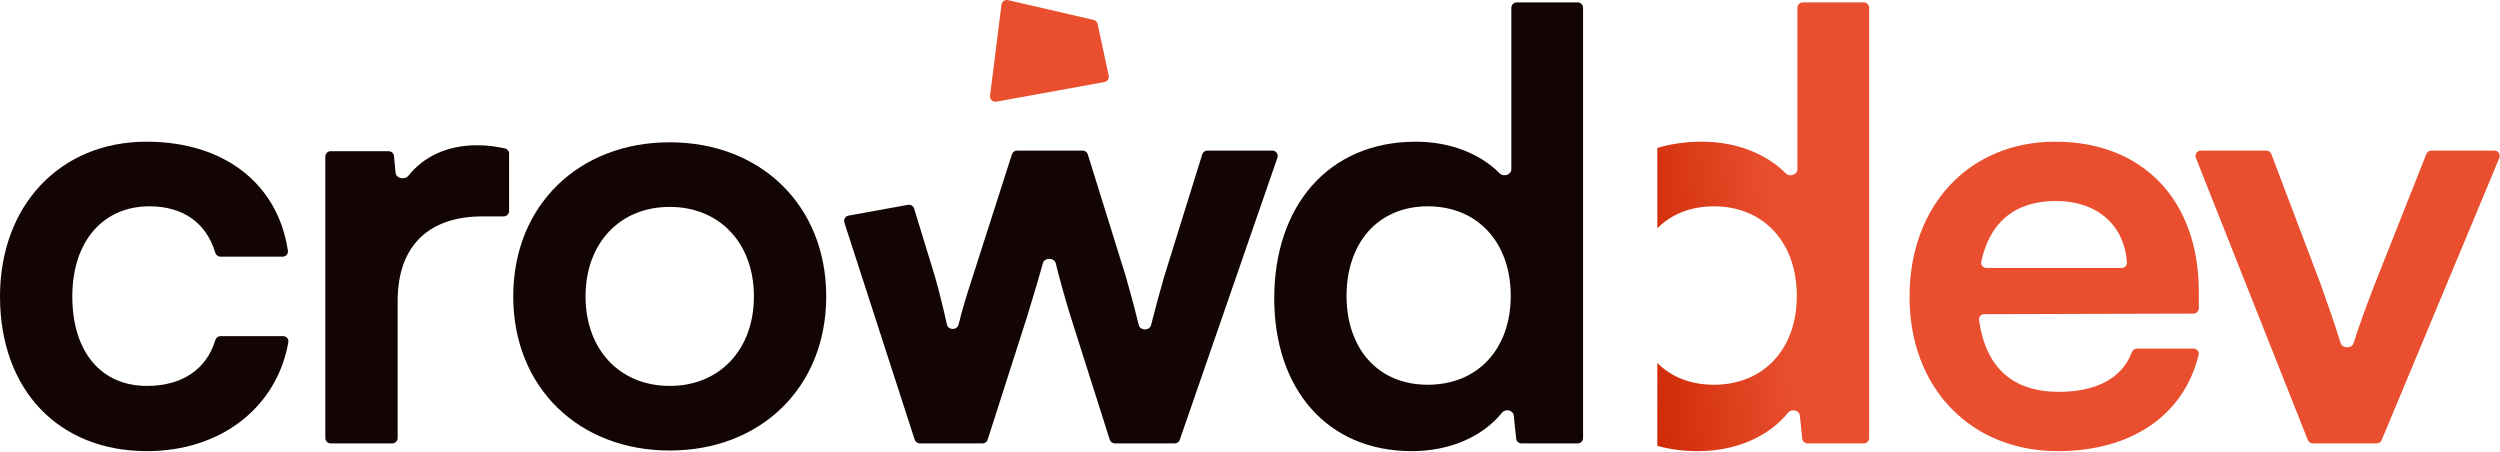
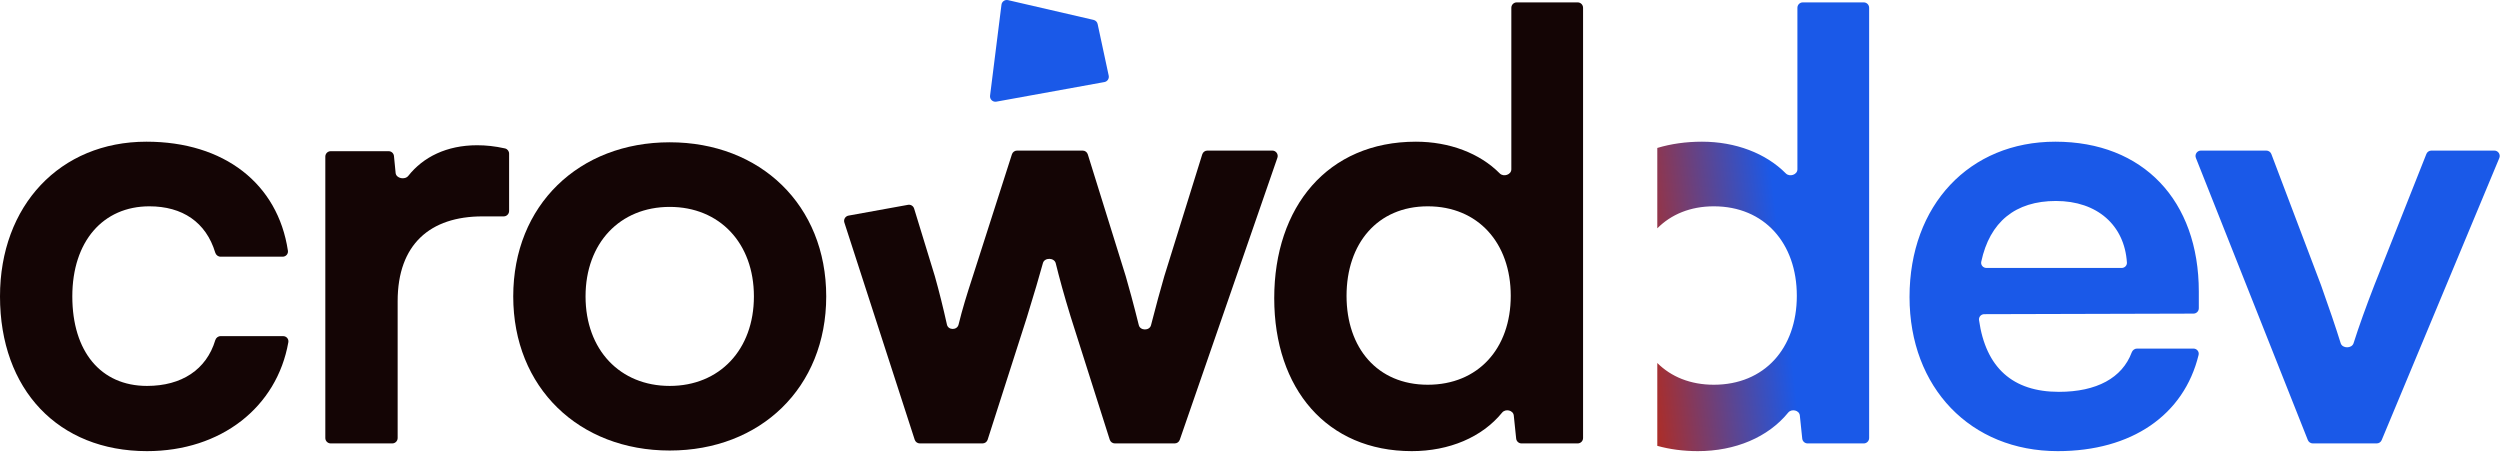
<svg xmlns="http://www.w3.org/2000/svg" width="133" height="24" viewBox="0 0 133 24" fill="none">
-   <path d="M58.178 1.059C58.286 1.084 58.371 1.169 58.394 1.278L58.983 4.024C59.017 4.183 58.913 4.338 58.753 4.366L53.007 5.408C52.816 5.442 52.647 5.282 52.671 5.09L53.278 0.251C53.299 0.083 53.461 -0.031 53.627 0.007L58.178 1.059Z" fill="#E94F2E" />
+   <path d="M58.178 1.059C58.286 1.084 58.371 1.169 58.394 1.278L58.983 4.024C59.017 4.183 58.913 4.338 58.753 4.366L53.007 5.408C52.816 5.442 52.647 5.282 52.671 5.09L53.278 0.251C53.299 0.083 53.461 -0.031 53.627 0.007L58.178 1.059Z" fill="#1A59E8" />
  <path fill-rule="evenodd" clip-rule="evenodd" d="M90.324 24C92.318 24 94.066 23.26 95.132 21.95C95.311 21.73 95.722 21.822 95.751 22.104L95.879 23.333C95.894 23.479 96.017 23.59 96.164 23.59H99.151C99.31 23.59 99.438 23.462 99.438 23.303V0.414C99.438 0.255 99.31 0.127 99.151 0.127H95.909C95.75 0.127 95.622 0.255 95.622 0.414V9.008C95.622 9.296 95.208 9.43 95.006 9.226C93.944 8.153 92.329 7.538 90.545 7.538C89.689 7.538 88.894 7.653 88.168 7.871V12.147C88.904 11.406 89.927 10.976 91.175 10.976C93.856 10.976 95.591 12.931 95.591 15.738C95.591 18.544 93.856 20.468 91.175 20.468C89.927 20.468 88.904 20.044 88.168 19.311V23.719C88.833 23.904 89.554 24 90.324 24ZM109.471 24C113.402 24 116.185 22.086 116.965 18.884C117.008 18.709 116.872 18.544 116.692 18.544H113.69C113.563 18.544 113.453 18.628 113.408 18.747C112.904 20.101 111.549 20.846 109.534 20.846C107.079 20.846 105.644 19.565 105.284 17.03C105.26 16.862 105.392 16.715 105.562 16.714L116.691 16.684C116.849 16.684 116.977 16.556 116.977 16.398V15.517C116.977 10.66 114.012 7.538 109.345 7.538C104.772 7.538 101.587 10.912 101.587 15.801C101.587 20.626 104.835 24 109.471 24ZM109.376 10.692C111.574 10.692 113.025 11.985 113.152 13.968C113.162 14.126 113.032 14.255 112.874 14.255H105.677C105.5 14.255 105.365 14.096 105.402 13.924C105.855 11.805 107.216 10.692 109.376 10.692ZM126.705 23.414C126.661 23.52 126.556 23.59 126.441 23.59H123.042C122.925 23.59 122.819 23.518 122.776 23.409L116.822 8.403C116.747 8.215 116.886 8.011 117.088 8.011H120.568C120.687 8.011 120.794 8.085 120.836 8.196L123.478 15.17C123.895 16.341 124.262 17.412 124.524 18.258C124.614 18.55 125.118 18.55 125.21 18.258C125.492 17.367 125.884 16.282 126.316 15.17L129.083 8.192C129.126 8.083 129.232 8.011 129.349 8.011H132.698C132.903 8.011 133.041 8.219 132.963 8.408L126.705 23.414Z" fill="url(#paint0_linear_309_85)" />
  <path d="M0 15.769C0 20.72 3.091 24 7.821 24C11.767 24 14.734 21.656 15.34 18.205C15.37 18.034 15.236 17.882 15.063 17.882H11.737C11.604 17.882 11.49 17.973 11.452 18.1C10.982 19.666 9.661 20.531 7.821 20.531C5.361 20.531 3.847 18.702 3.847 15.769C3.847 12.836 5.487 10.976 7.947 10.976C9.7 10.976 10.961 11.816 11.451 13.44C11.489 13.566 11.603 13.656 11.735 13.656H15.039C15.209 13.656 15.342 13.508 15.317 13.339C14.782 9.77 11.926 7.538 7.79 7.538C3.185 7.538 0 10.944 0 15.769Z" fill="#140505" />
  <path d="M27.084 8.172C27.084 8.04 26.994 7.925 26.866 7.896C26.327 7.776 25.854 7.727 25.381 7.727C23.767 7.727 22.514 8.353 21.723 9.354C21.54 9.586 21.075 9.495 21.047 9.2L20.959 8.302C20.945 8.155 20.822 8.043 20.674 8.043H17.594C17.436 8.043 17.307 8.171 17.307 8.329V23.303C17.307 23.462 17.436 23.59 17.594 23.59H20.868C21.026 23.59 21.155 23.462 21.155 23.303V16.021C21.155 12.994 22.889 11.512 25.665 11.512H26.797C26.955 11.512 27.084 11.383 27.084 11.225V8.172Z" fill="#140505" />
  <path d="M27.304 15.769C27.304 20.626 30.804 23.968 35.629 23.968C40.454 23.968 43.955 20.626 43.955 15.769C43.955 10.912 40.454 7.57 35.629 7.57C30.804 7.57 27.304 10.912 27.304 15.769ZM31.151 15.769C31.151 12.931 32.98 11.007 35.629 11.007C38.278 11.007 40.108 12.931 40.108 15.769C40.108 18.607 38.278 20.531 35.629 20.531C32.98 20.531 31.151 18.607 31.151 15.769Z" fill="#140505" />
  <path d="M75.105 24C77.099 24 78.847 23.26 79.913 21.95C80.093 21.73 80.503 21.822 80.533 22.104L80.66 23.333C80.675 23.479 80.799 23.59 80.945 23.59H83.932C84.091 23.59 84.219 23.462 84.219 23.303V0.414C84.219 0.255 84.091 0.127 83.932 0.127H80.69C80.532 0.127 80.403 0.255 80.403 0.414V9.008C80.403 9.296 79.989 9.43 79.787 9.226C78.725 8.153 77.11 7.538 75.326 7.538C70.627 7.538 67.789 11.007 67.789 15.864C67.789 20.689 70.595 24 75.105 24ZM75.957 20.468C73.276 20.468 71.636 18.513 71.636 15.738C71.636 12.962 73.276 10.976 75.957 10.976C78.637 10.976 80.372 12.931 80.372 15.738C80.372 18.544 78.637 20.468 75.957 20.468Z" fill="#140505" />
  <path fill-rule="evenodd" clip-rule="evenodd" d="M45.142 11.47C44.971 11.501 44.867 11.675 44.92 11.84L48.662 23.392C48.7 23.51 48.81 23.59 48.935 23.59H52.27C52.394 23.59 52.505 23.51 52.543 23.391L54.623 16.904C55.024 15.607 55.294 14.684 55.484 13.995C55.568 13.689 56.092 13.7 56.166 14.008C56.352 14.769 56.612 15.72 56.957 16.841L59.038 23.39C59.076 23.509 59.186 23.59 59.311 23.59H62.493C62.615 23.59 62.724 23.513 62.764 23.397L67.958 8.392C68.022 8.205 67.884 8.011 67.687 8.011H64.232C64.107 8.011 63.996 8.093 63.959 8.213L61.94 14.697C61.755 15.335 61.475 16.349 61.234 17.3C61.156 17.605 60.659 17.601 60.584 17.296C60.329 16.261 60.014 15.111 59.89 14.697L57.871 8.213C57.834 8.093 57.723 8.011 57.597 8.011H54.107C53.983 8.011 53.872 8.092 53.834 8.21L51.754 14.697C51.429 15.692 51.195 16.451 50.995 17.27C50.919 17.577 50.445 17.577 50.377 17.268C50.176 16.363 49.962 15.503 49.735 14.697L48.631 11.095C48.588 10.956 48.449 10.871 48.306 10.897L45.142 11.47Z" fill="#140505" />
  <defs>
    <linearGradient id="paint0_linear_309_85" x1="94.917" y1="15.241" x2="85.78" y2="16.256" gradientUnits="userSpaceOnUse">
-       <stop stop-color="#E94F2E" />
+       <stop stop-color="#1A59E8" />
      <stop offset="1" stop-color="#CA2400" />
    </linearGradient>
  </defs>
</svg>
